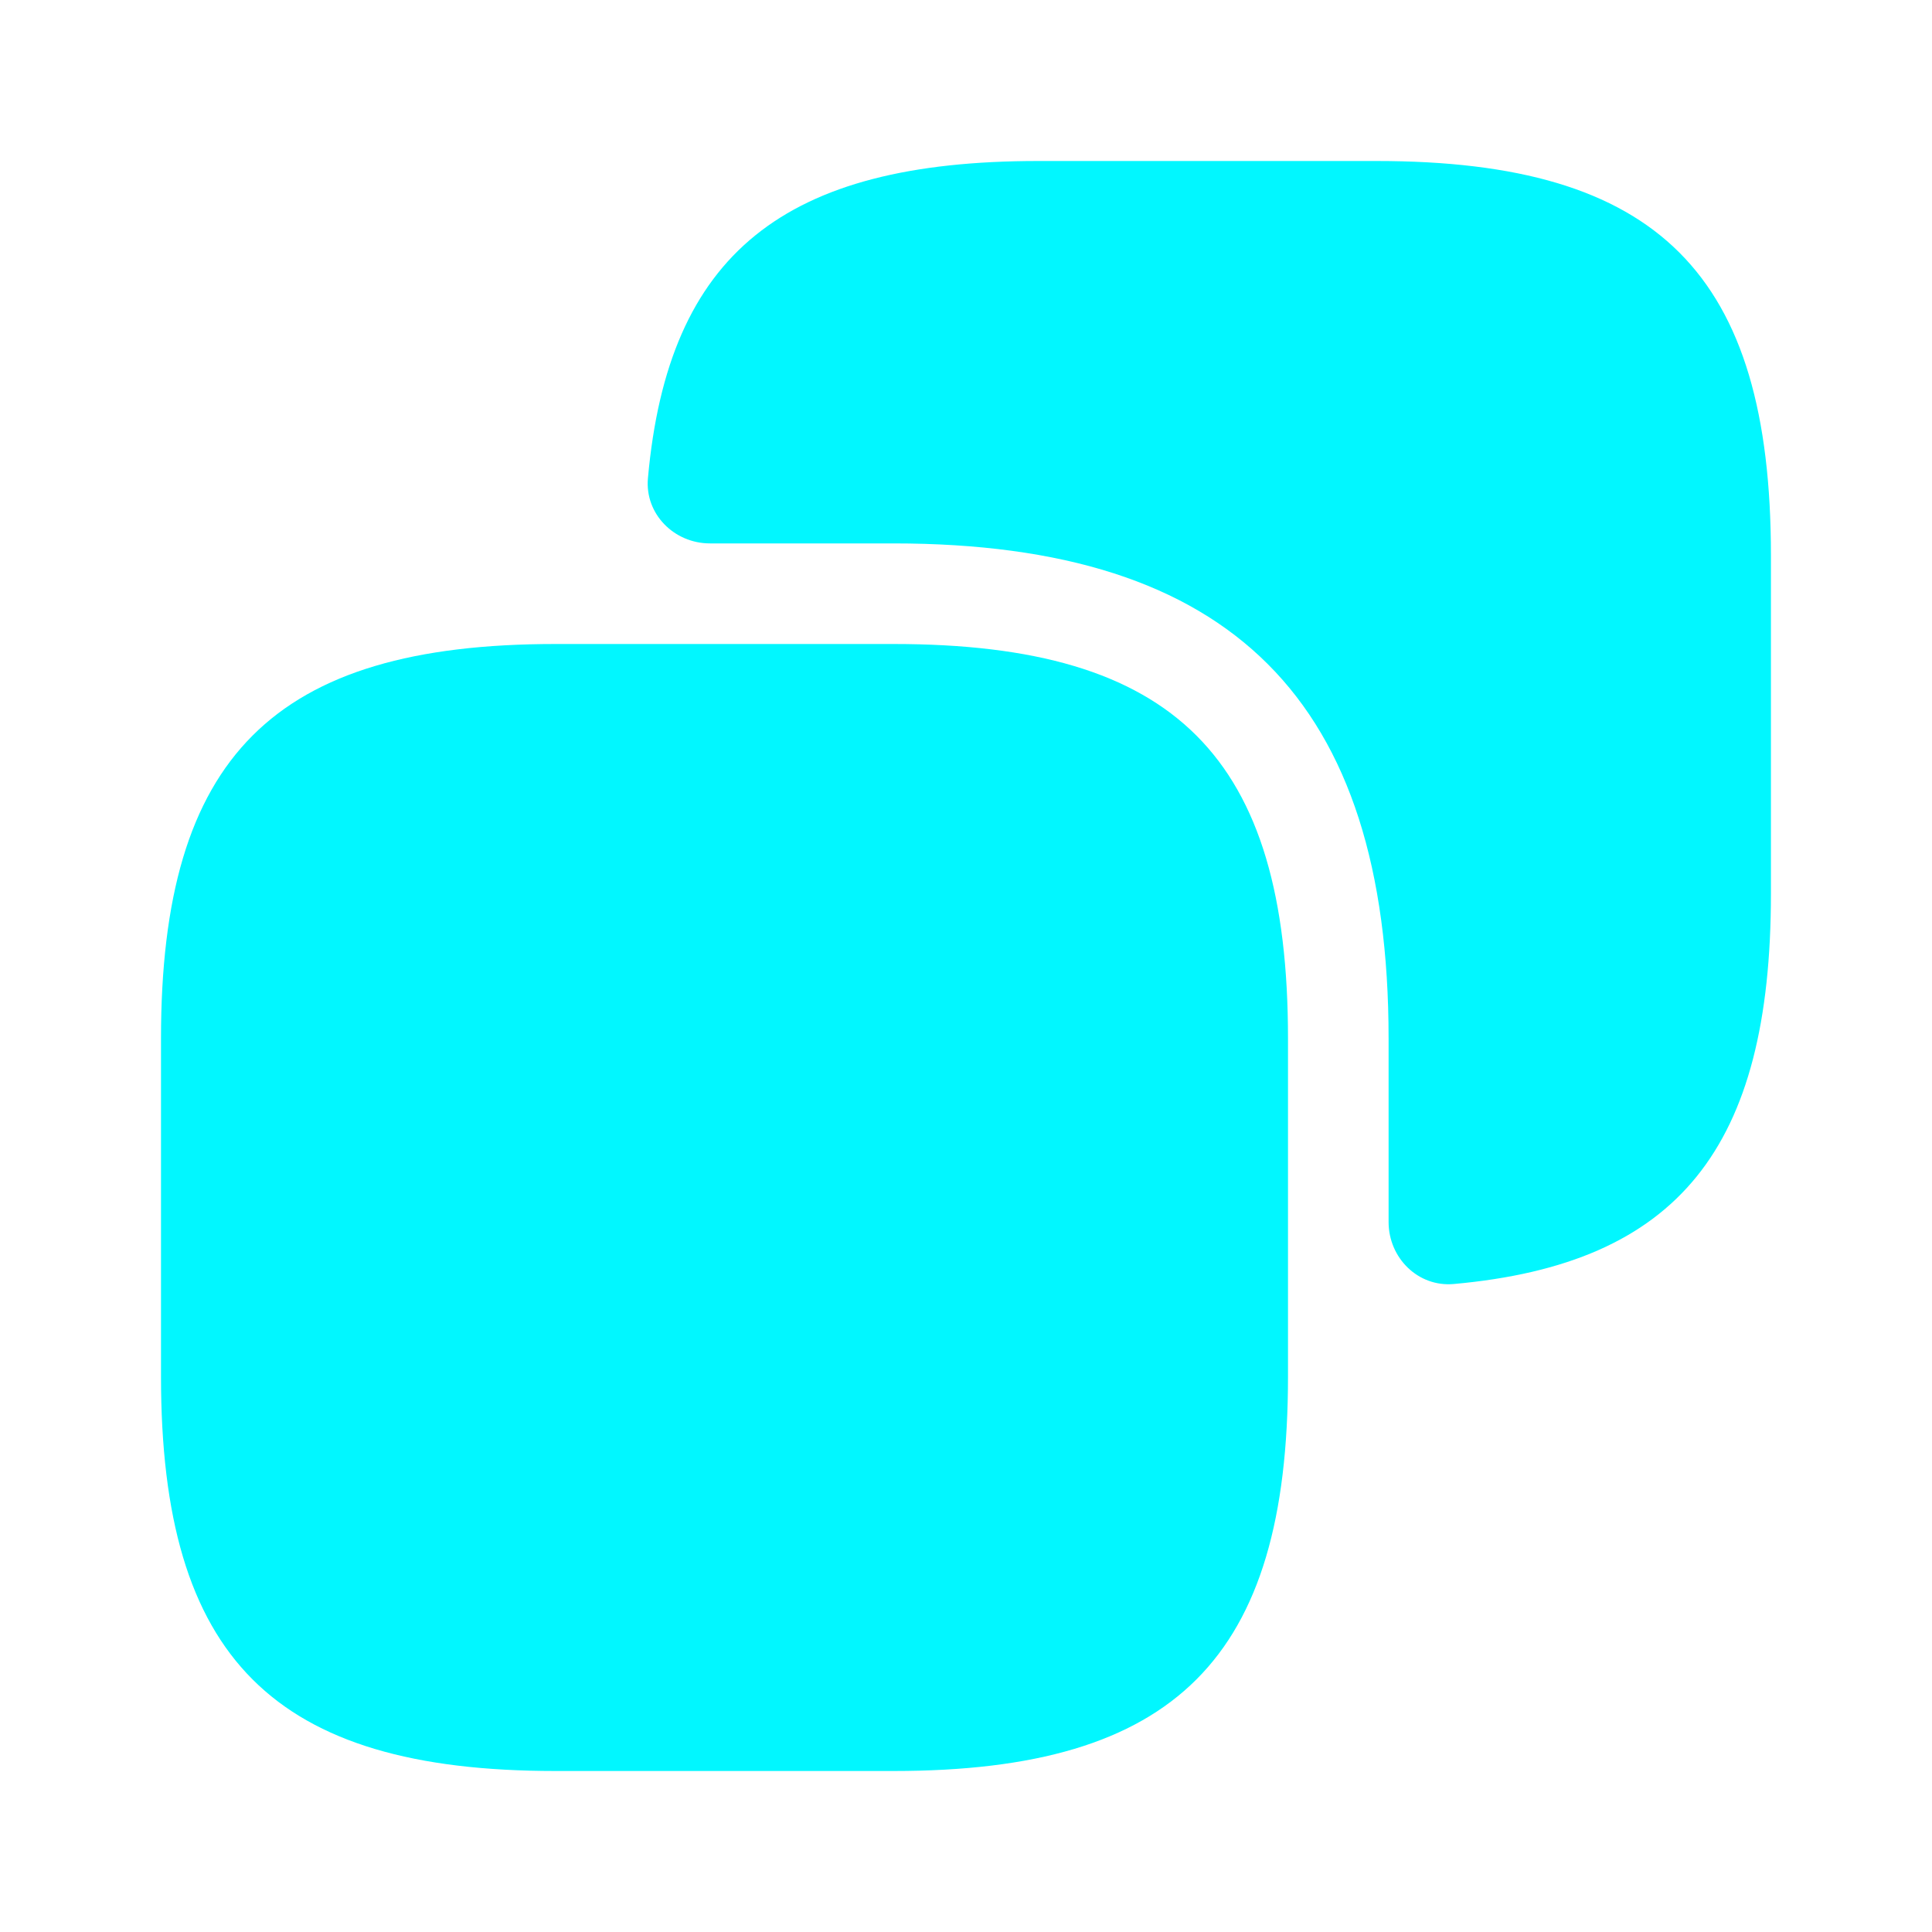
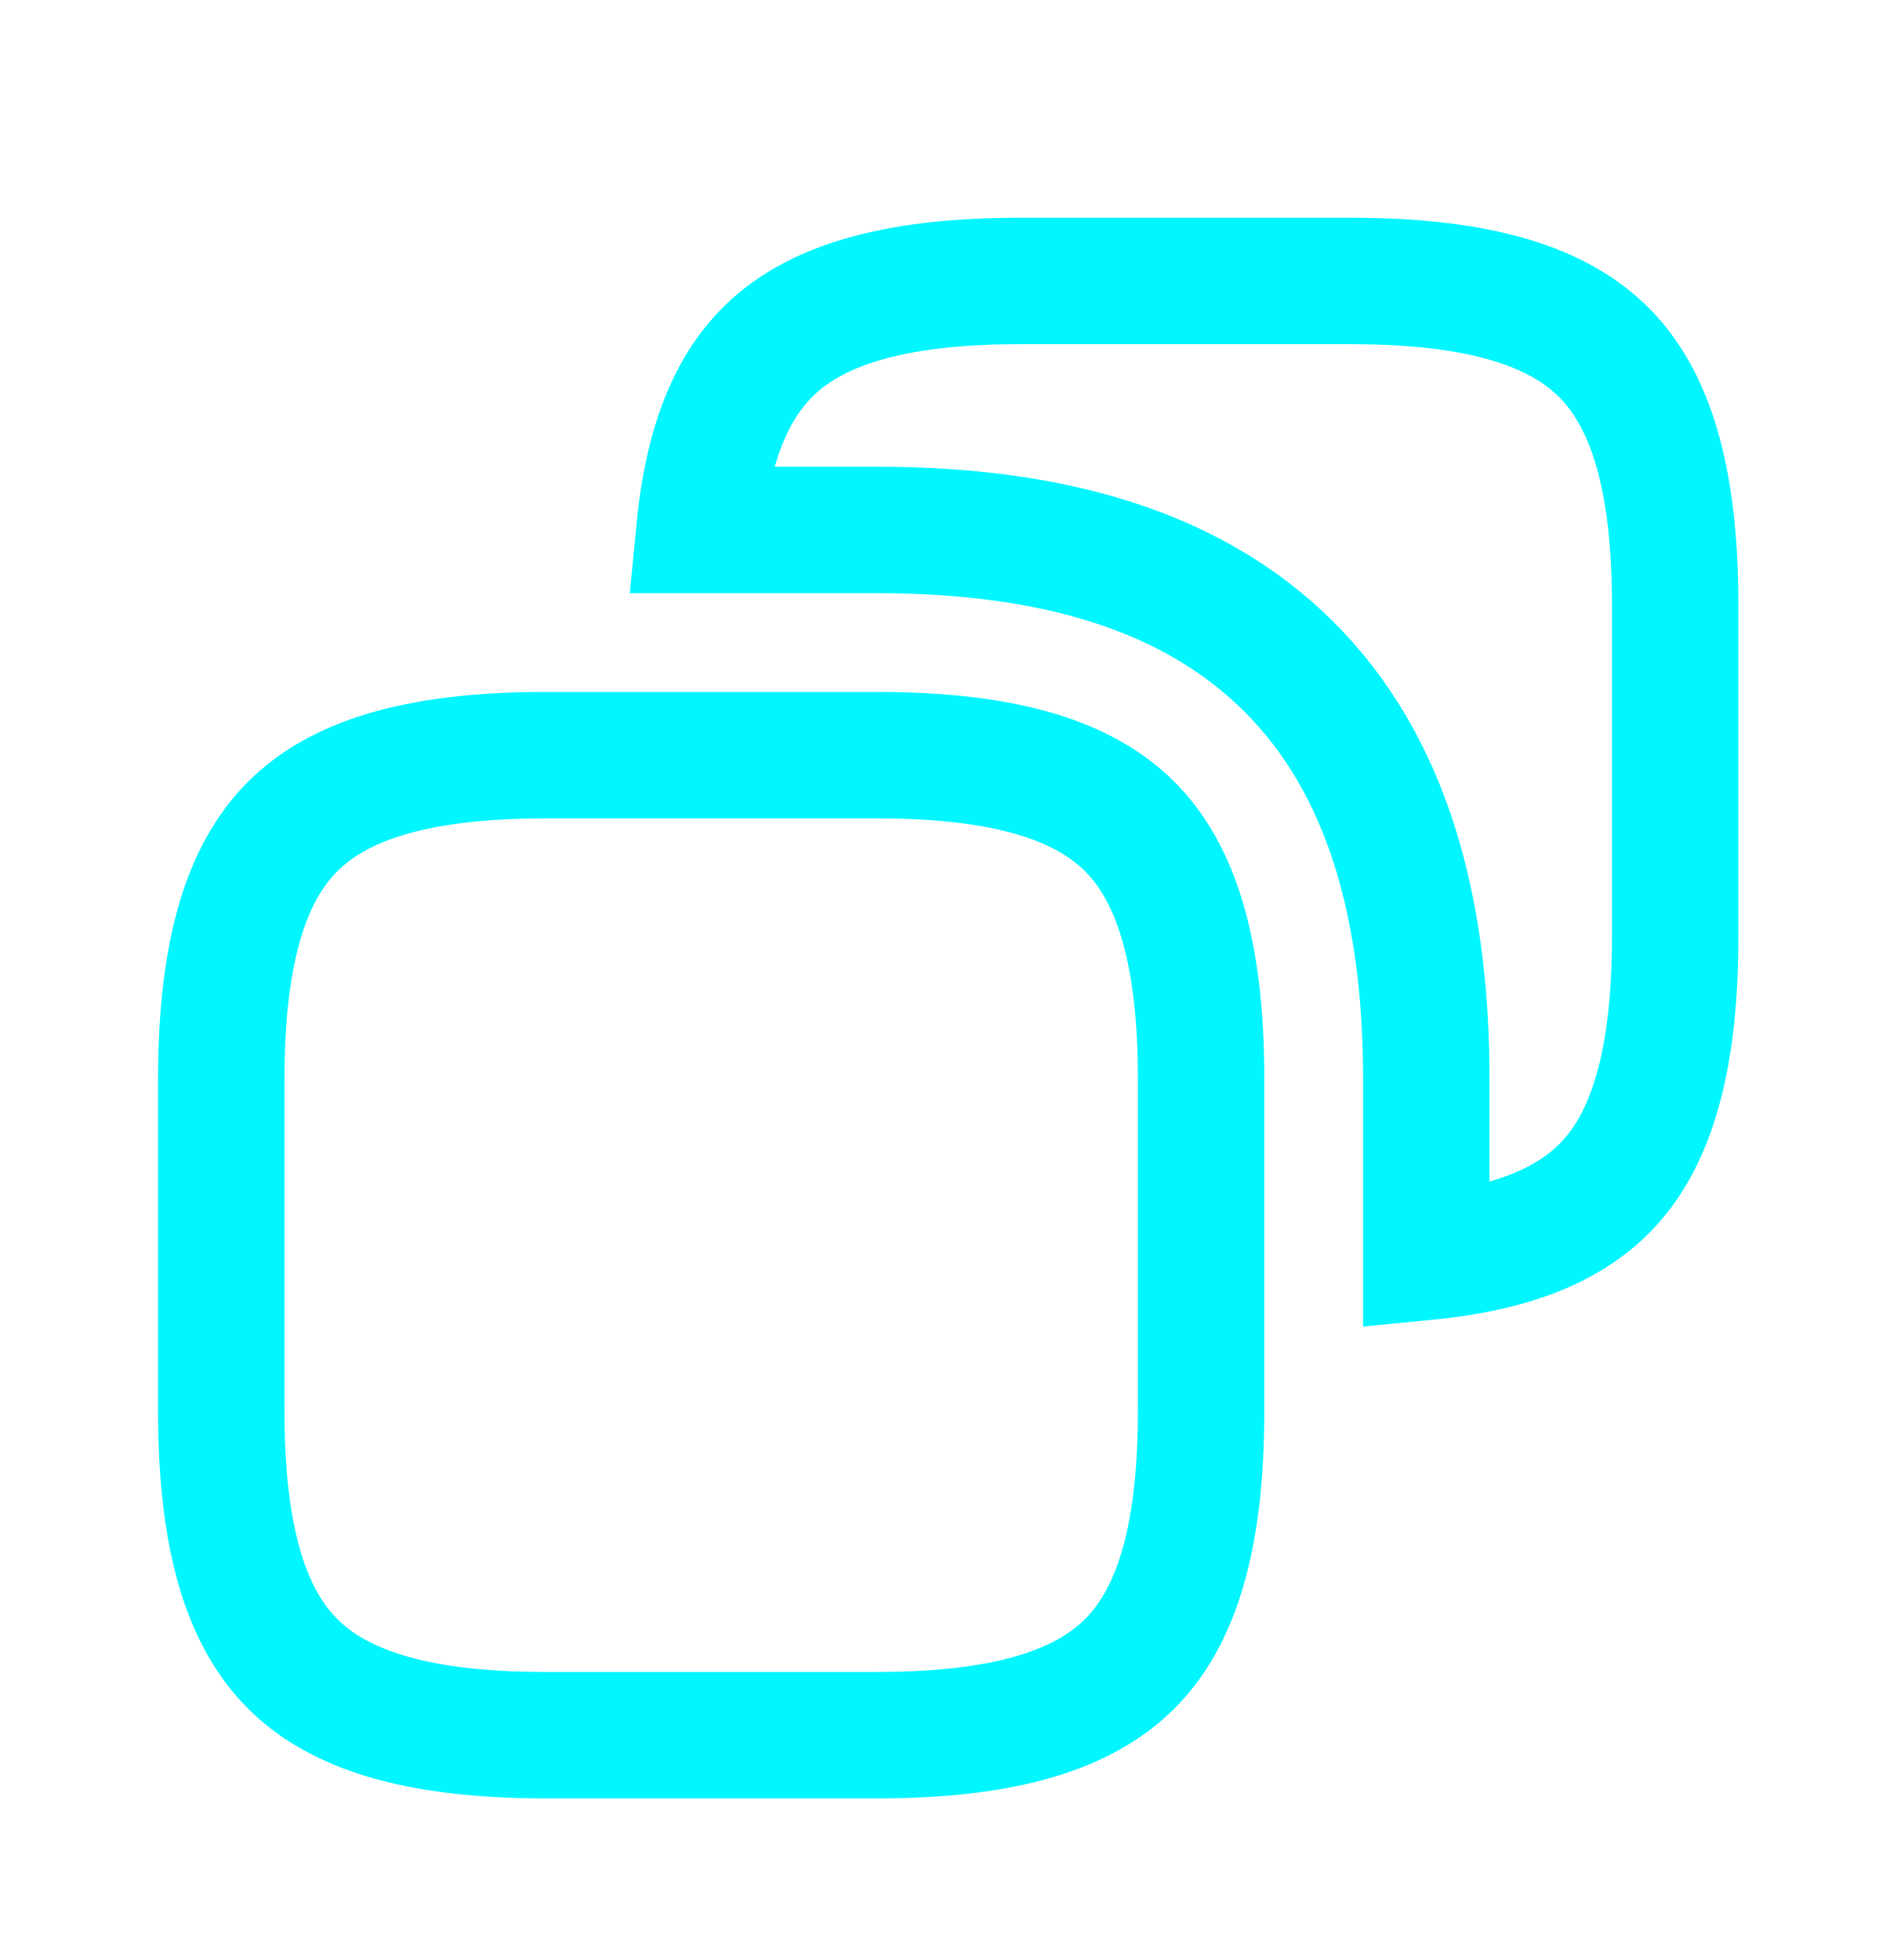
- <svg xmlns="http://www.w3.org/2000/svg" width="30" height="30" viewBox="0 0 30 30" fill="none">
-   <path d="M20 16.125V21.375C20 25.75 18.25 27.5 13.875 27.5H8.625C4.25 27.5 2.5 25.75 2.5 21.375V16.125C2.5 11.75 4.25 10 8.625 10H13.875C18.25 10 20 11.75 20 16.125Z" fill="#01F7FF" />
-   <path d="M21.374 2.5H16.124C12.174 2.5 10.374 3.937 10.061 7.426C10.011 7.98 10.467 8.438 11.024 8.438H13.874C19.124 8.438 21.562 10.875 21.562 16.125V18.976C21.562 19.532 22.019 19.988 22.574 19.938C26.062 19.625 27.499 17.825 27.499 13.875V8.625C27.499 4.25 25.749 2.5 21.374 2.5Z" fill="#01F7FF" />
+ <svg xmlns="http://www.w3.org/2000/svg" width="30" height="31" viewBox="0 0 30 31" fill="none">
+   <path d="M19 17.069V22.319C19 24.408 18.576 25.61 17.871 26.315C17.166 27.02 15.964 27.444 13.875 27.444H8.625C6.536 27.444 5.334 27.02 4.629 26.315C3.924 25.61 3.5 24.408 3.5 22.319V17.069C3.5 14.98 3.924 13.778 4.629 13.073C5.334 12.368 6.536 11.944 8.625 11.944H13.875C15.964 11.944 17.166 12.368 17.871 13.073C18.576 13.778 19 14.98 19 17.069Z" stroke="#01F7FF" stroke-width="2" />
+   <path d="M16.124 4.444H21.374C23.463 4.444 24.665 4.868 25.37 5.573C26.075 6.278 26.499 7.48 26.499 9.569V14.819C26.499 16.702 26.151 17.864 25.567 18.586C25.015 19.269 24.109 19.728 22.562 19.879V17.069C22.562 14.309 21.922 12.078 20.394 10.55C18.865 9.021 16.635 8.382 13.874 8.382H11.064C11.215 6.834 11.674 5.929 12.357 5.376C13.079 4.792 14.241 4.444 16.124 4.444Z" stroke="#01F7FF" stroke-width="2" />
</svg>
